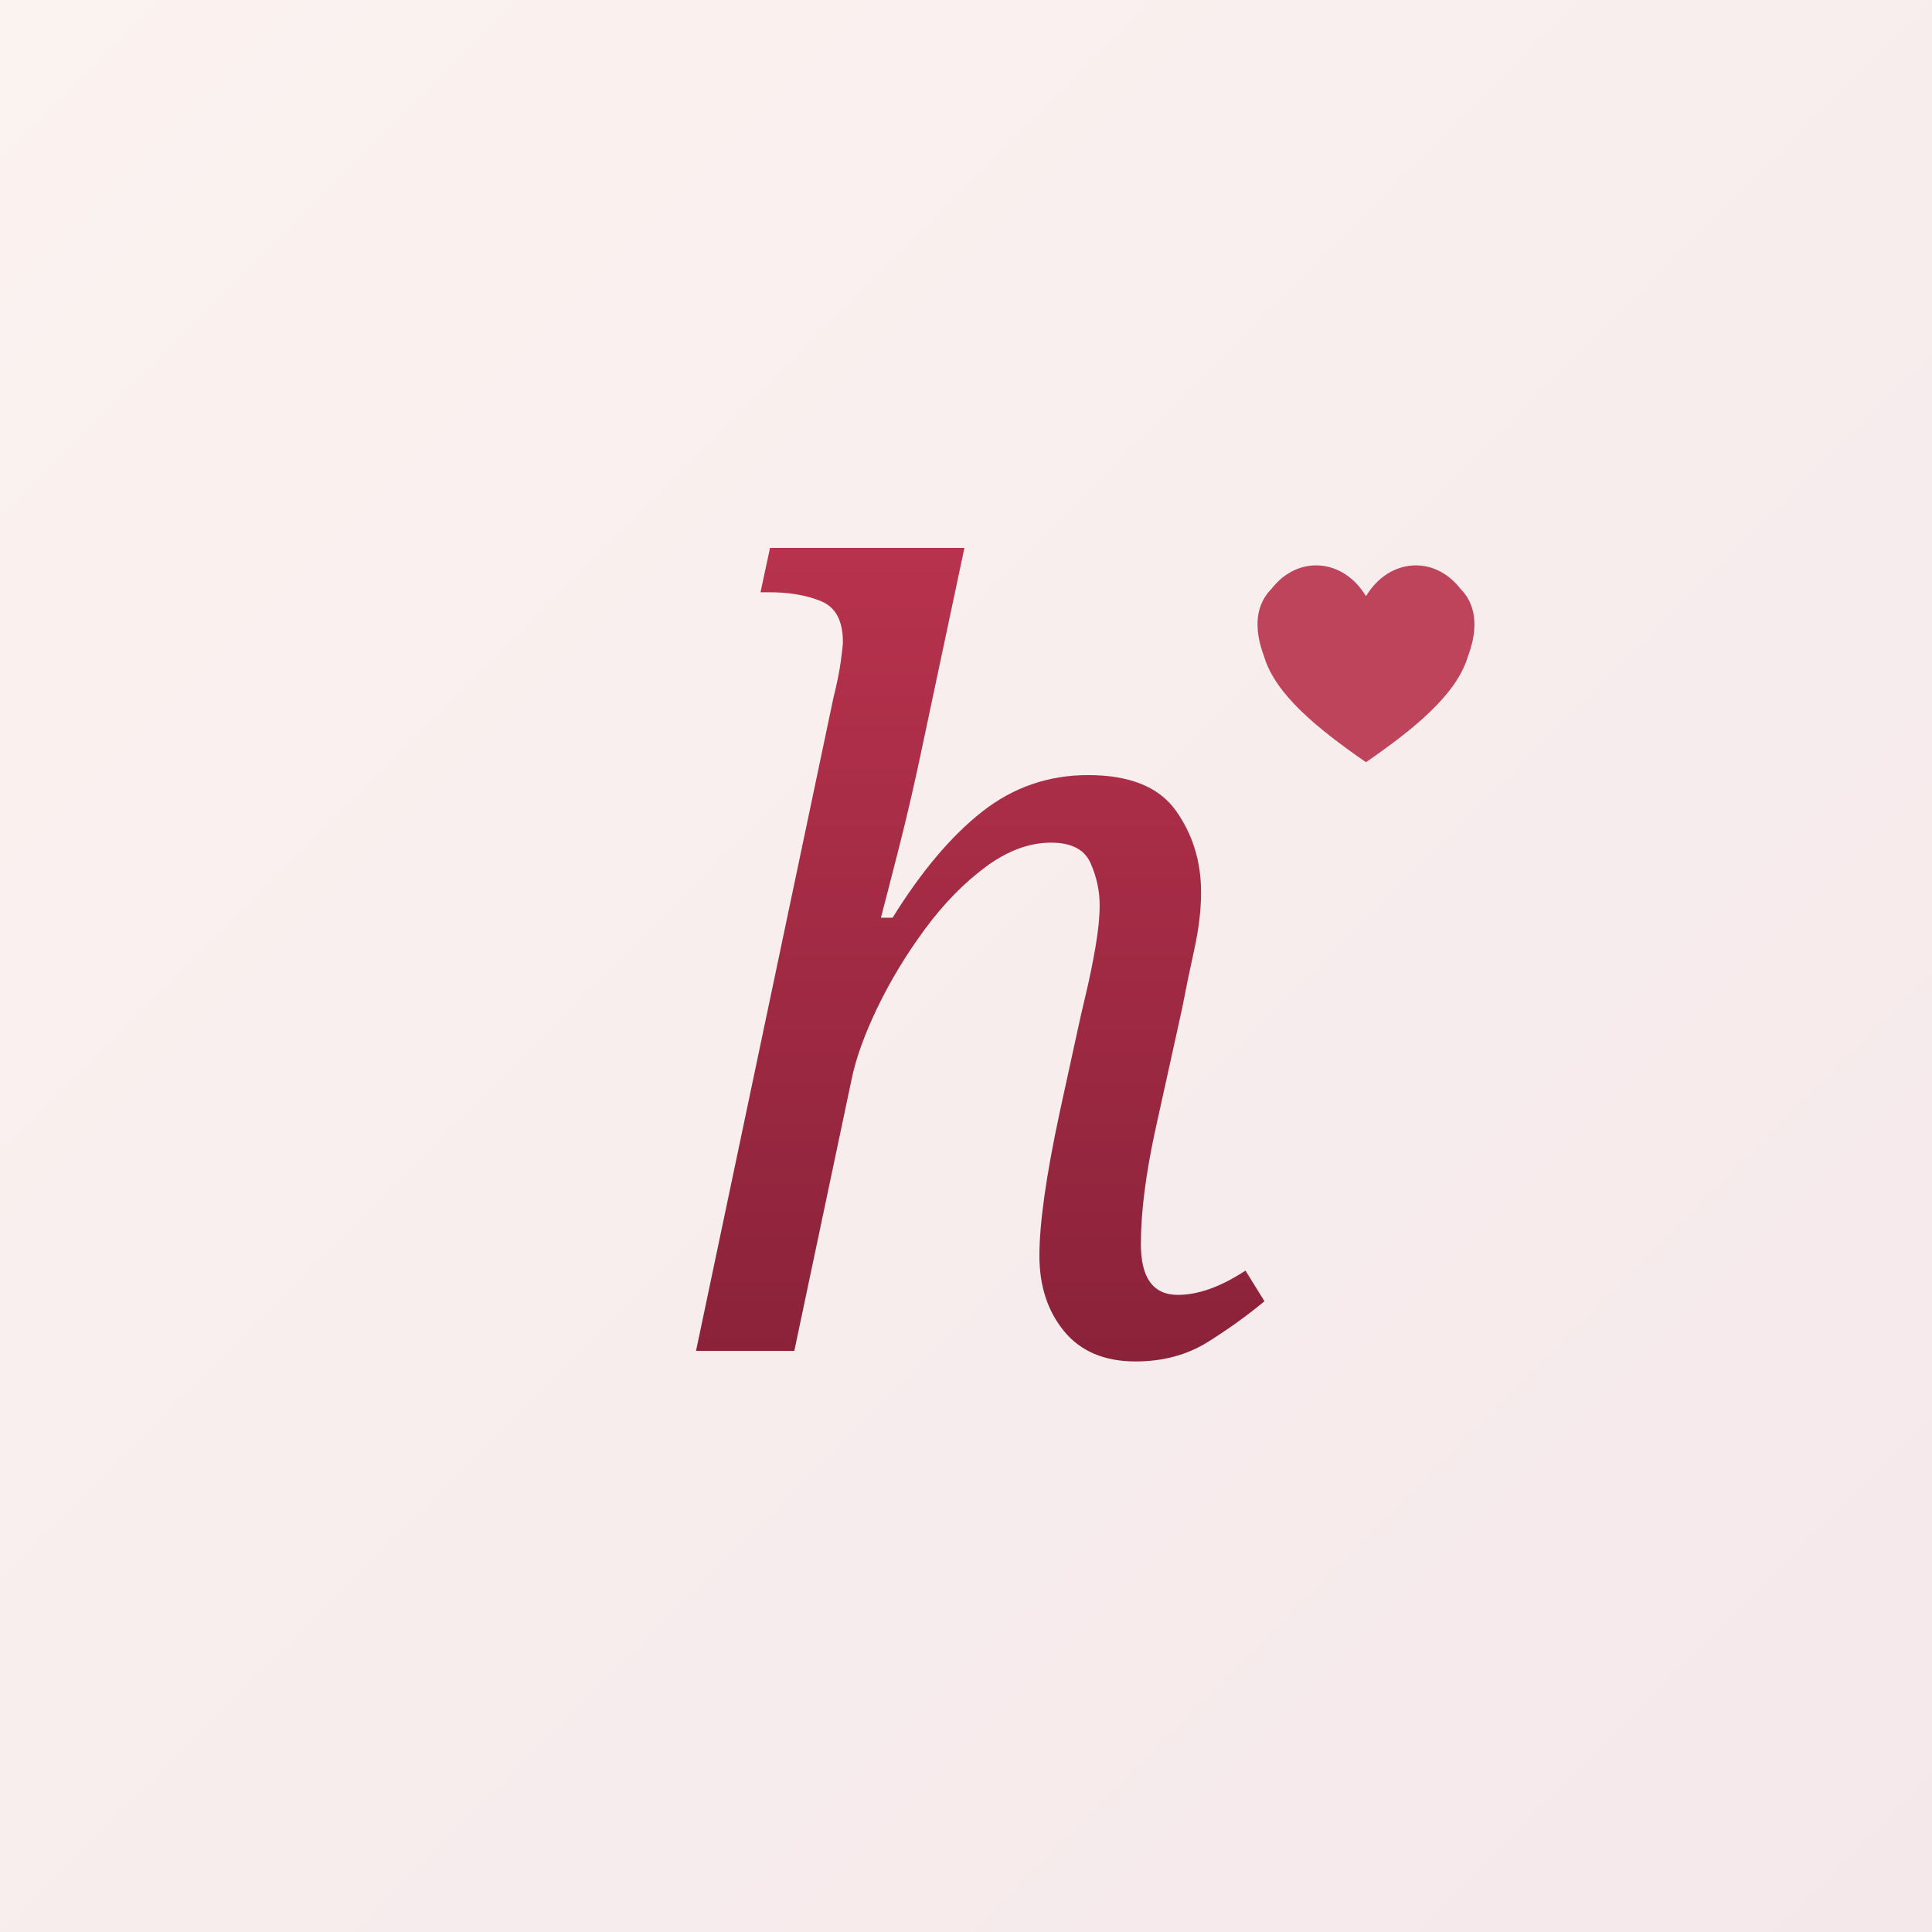
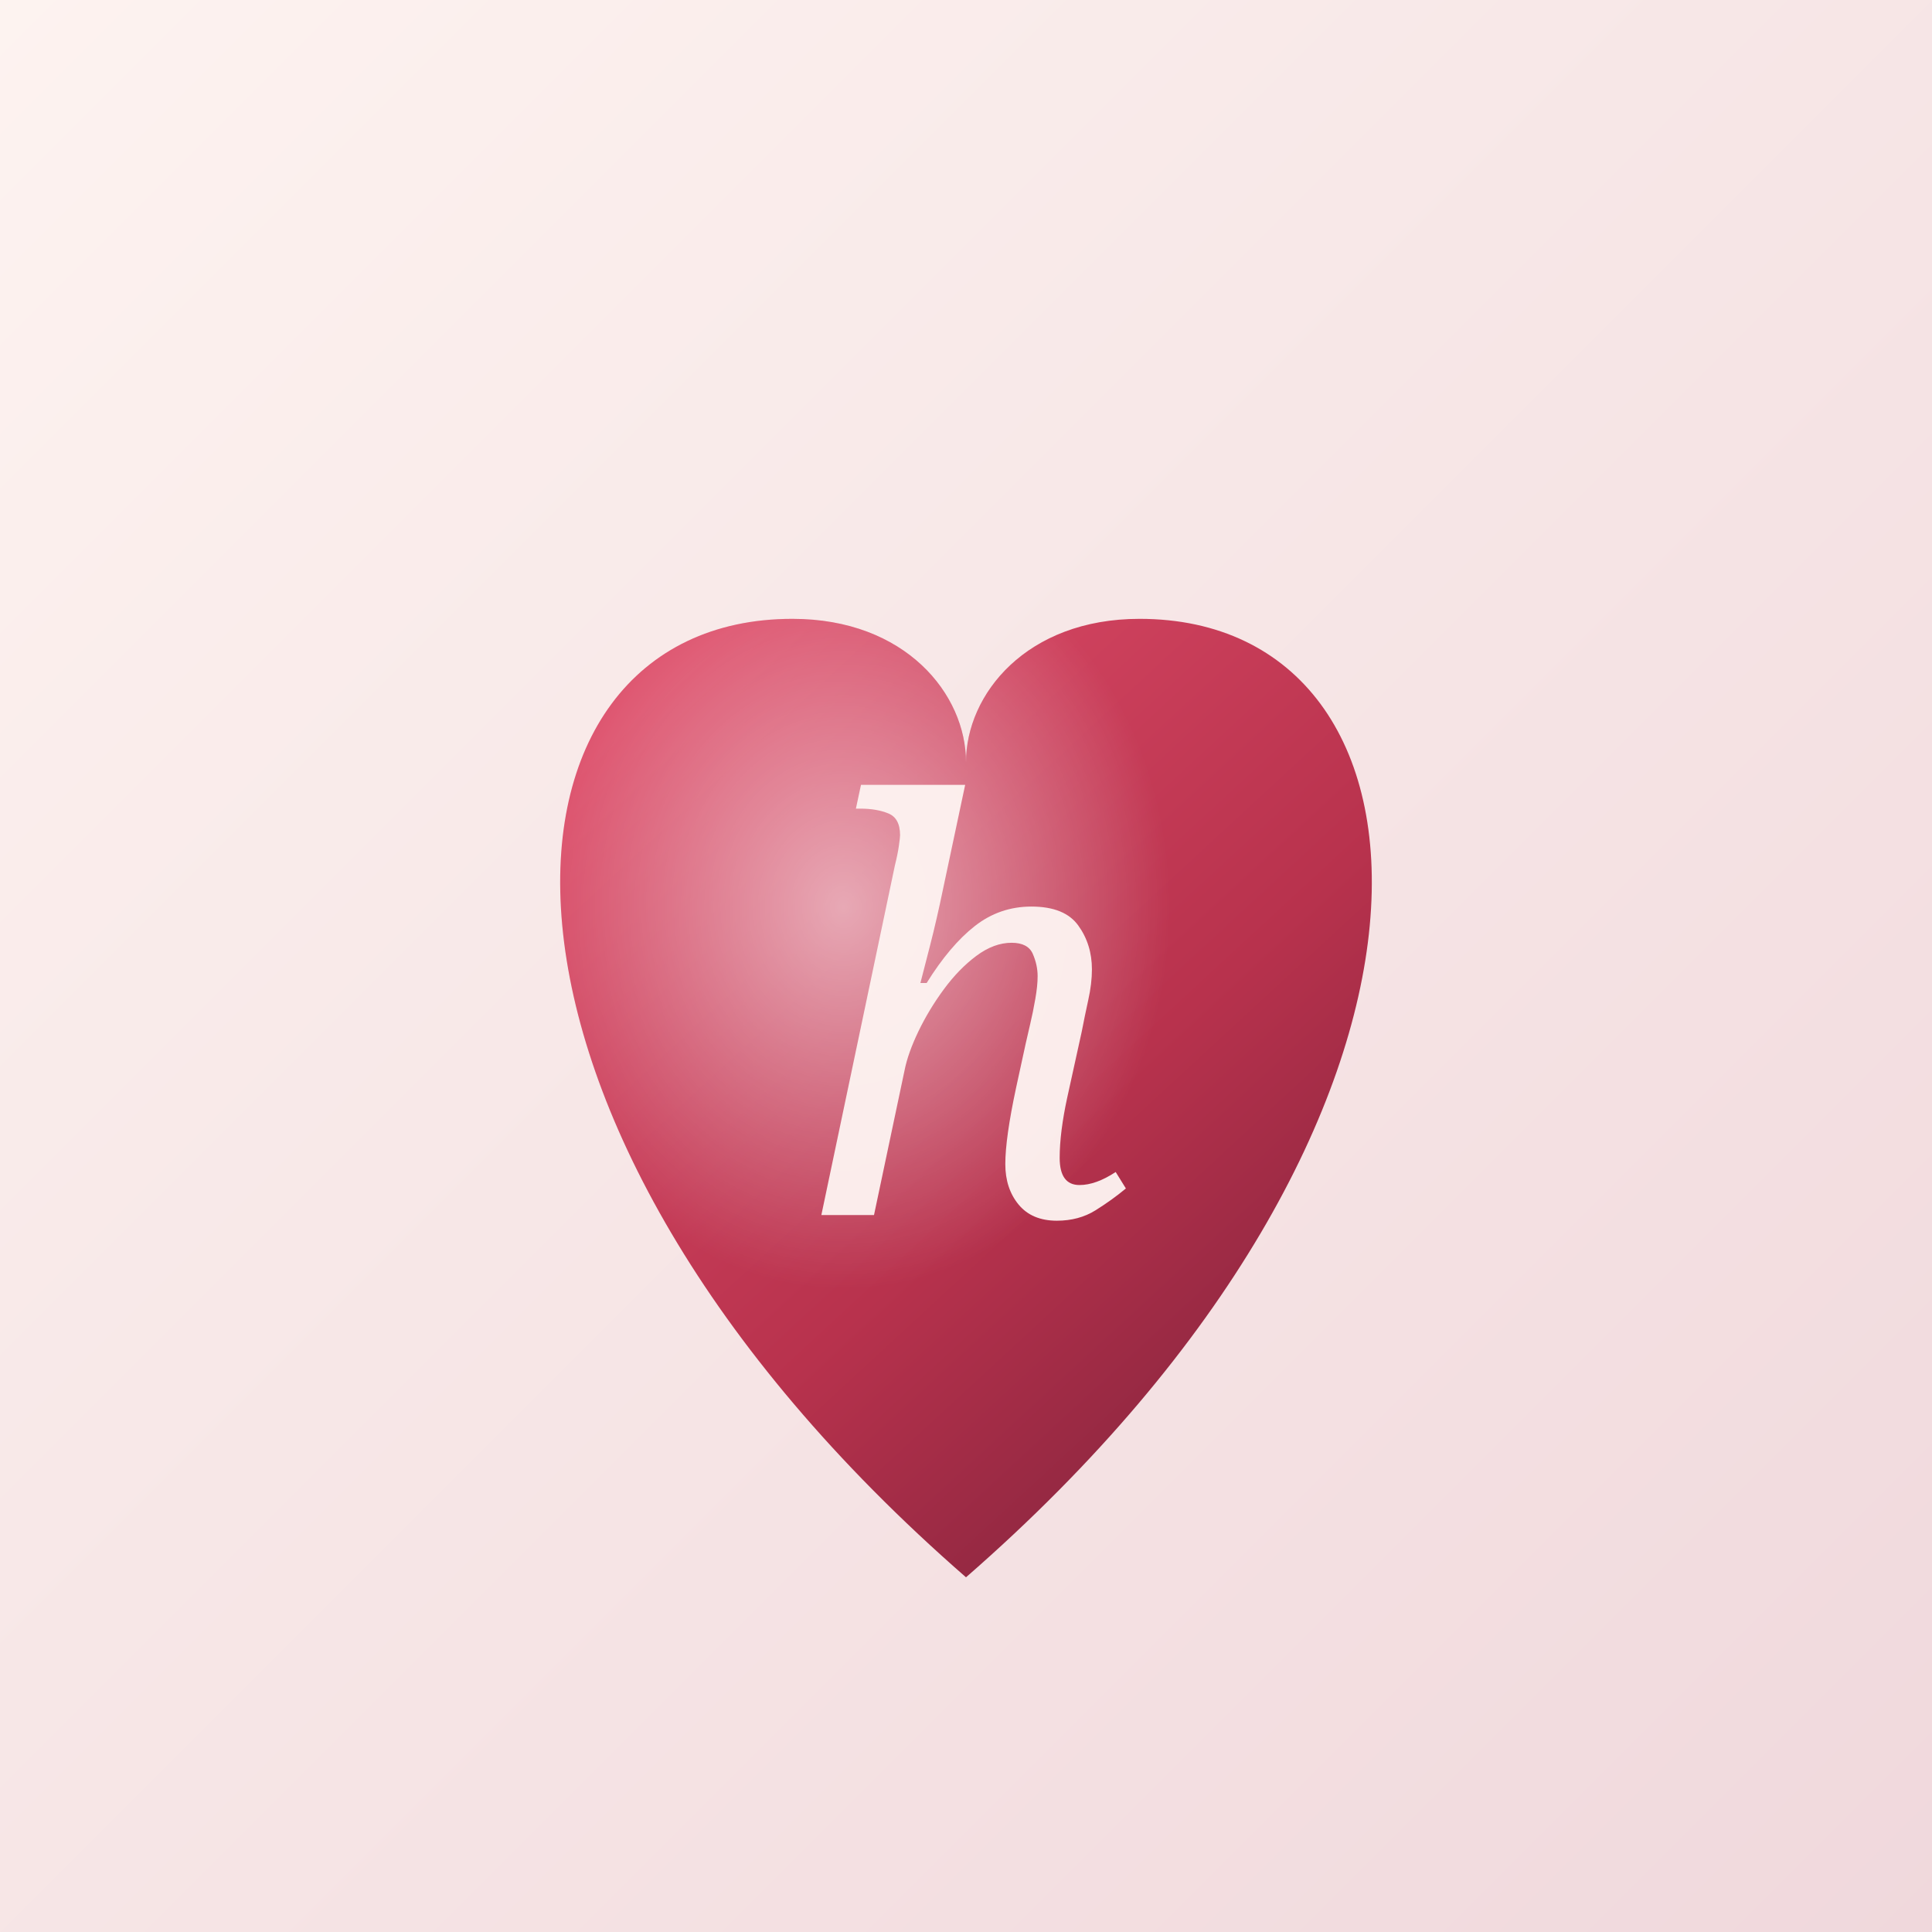
<svg xmlns="http://www.w3.org/2000/svg" viewBox="0 0 512 512" role="img" aria-label="howu">
  <defs>
    <linearGradient id="bg2" x1="0" y1="0" x2="1" y2="1">
-       <stop offset="0%" stop-color="#fbf3f0" />
-       <stop offset="100%" stop-color="#f5e8eb" />
+       <stop offset="0%" stop-color="#fdf3f0" />
+       <stop offset="100%" stop-color="#f0d8dc" />
    </linearGradient>
-     <linearGradient id="ink2" x1="0" y1="0" x2="0" y2="1">
-       <stop offset="0%" stop-color="#b8324d" />
-       <stop offset="100%" stop-color="#8a223a" />
+     <linearGradient id="heartGrad2" x1="0.15" y1="0.05" x2="0.9" y2="1">
+       <stop offset="0%" stop-color="#dc4b67" />
+       <stop offset="55%" stop-color="#b8324d" />
+       <stop offset="100%" stop-color="#7a213a" />
    </linearGradient>
+     <radialGradient id="shine2" cx="0.35" cy="0.3" r="0.4">
+       <stop offset="0%" stop-color="#ffffff" stop-opacity="0.55" />
+       <stop offset="100%" stop-color="#ffffff" stop-opacity="0" />
+     </radialGradient>
  </defs>
  <rect width="512" height="512" fill="url(#bg2)" />
-   <text x="256" y="358" font-family="Georgia, 'Source Serif Pro', 'Noto Serif TC', serif" font-size="280" font-weight="500" font-style="italic" text-anchor="middle" fill="url(#ink2)">h</text>
-   <path d="M362 158c-6-10-18-11-25-2-4 4-5 10-2 18 3 10 14 19 27 28 13-9 24-18 27-28 3-8 2-14-2-18-7-9-19-8-25 2z" fill="#b8324d" opacity="0.9" />
+   <g transform="translate(0,10)">
+     <path d="M256 408              C 116 286 126 154 210 154              C 240 154 256 174 256 192              C 256 174 272 154 302 154              C 386 154 396 286 256 408 Z" fill="url(#heartGrad2)" />
+     <path d="M256 408              C 116 286 126 154 210 154              C 240 154 256 174 256 192              C 256 174 272 154 302 154              C 386 154 396 286 256 408 Z" fill="url(#shine2)" />
+     <text x="256" y="312" font-family="Georgia, 'Source Serif Pro', 'Noto Serif TC', serif" font-size="150" font-weight="500" font-style="italic" text-anchor="middle" fill="#fdf3f0" opacity="0.96">h</text>
+   </g>
</svg>
